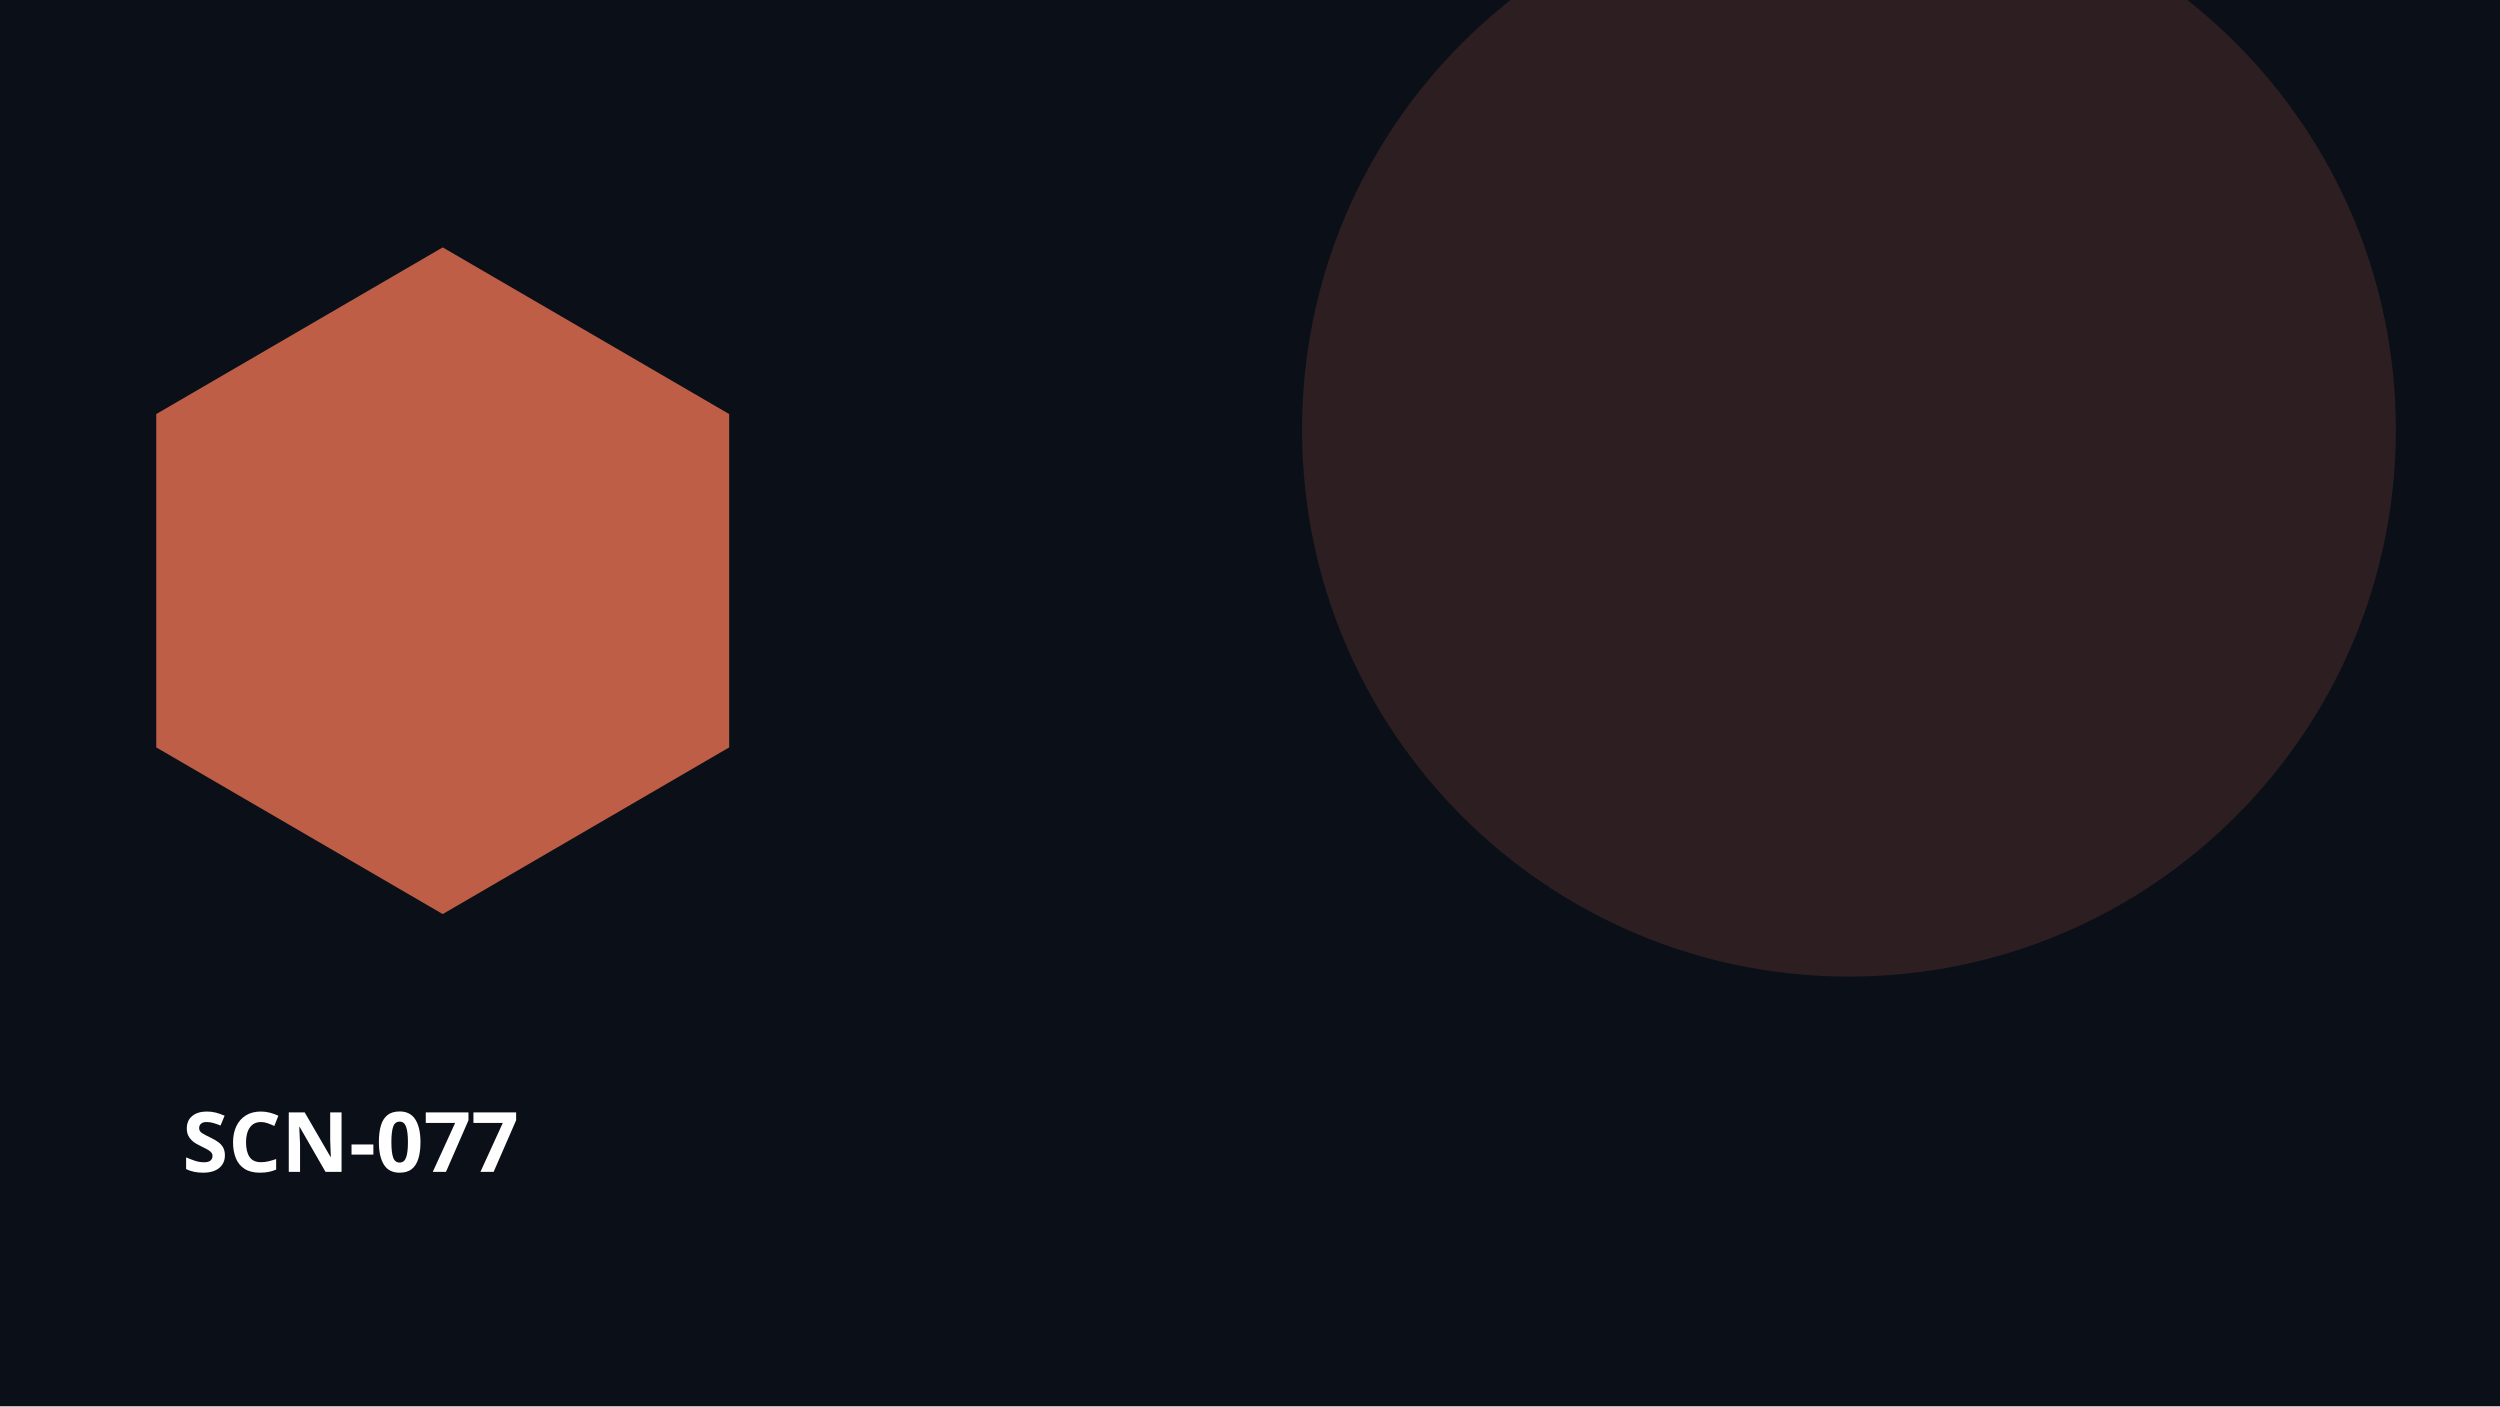
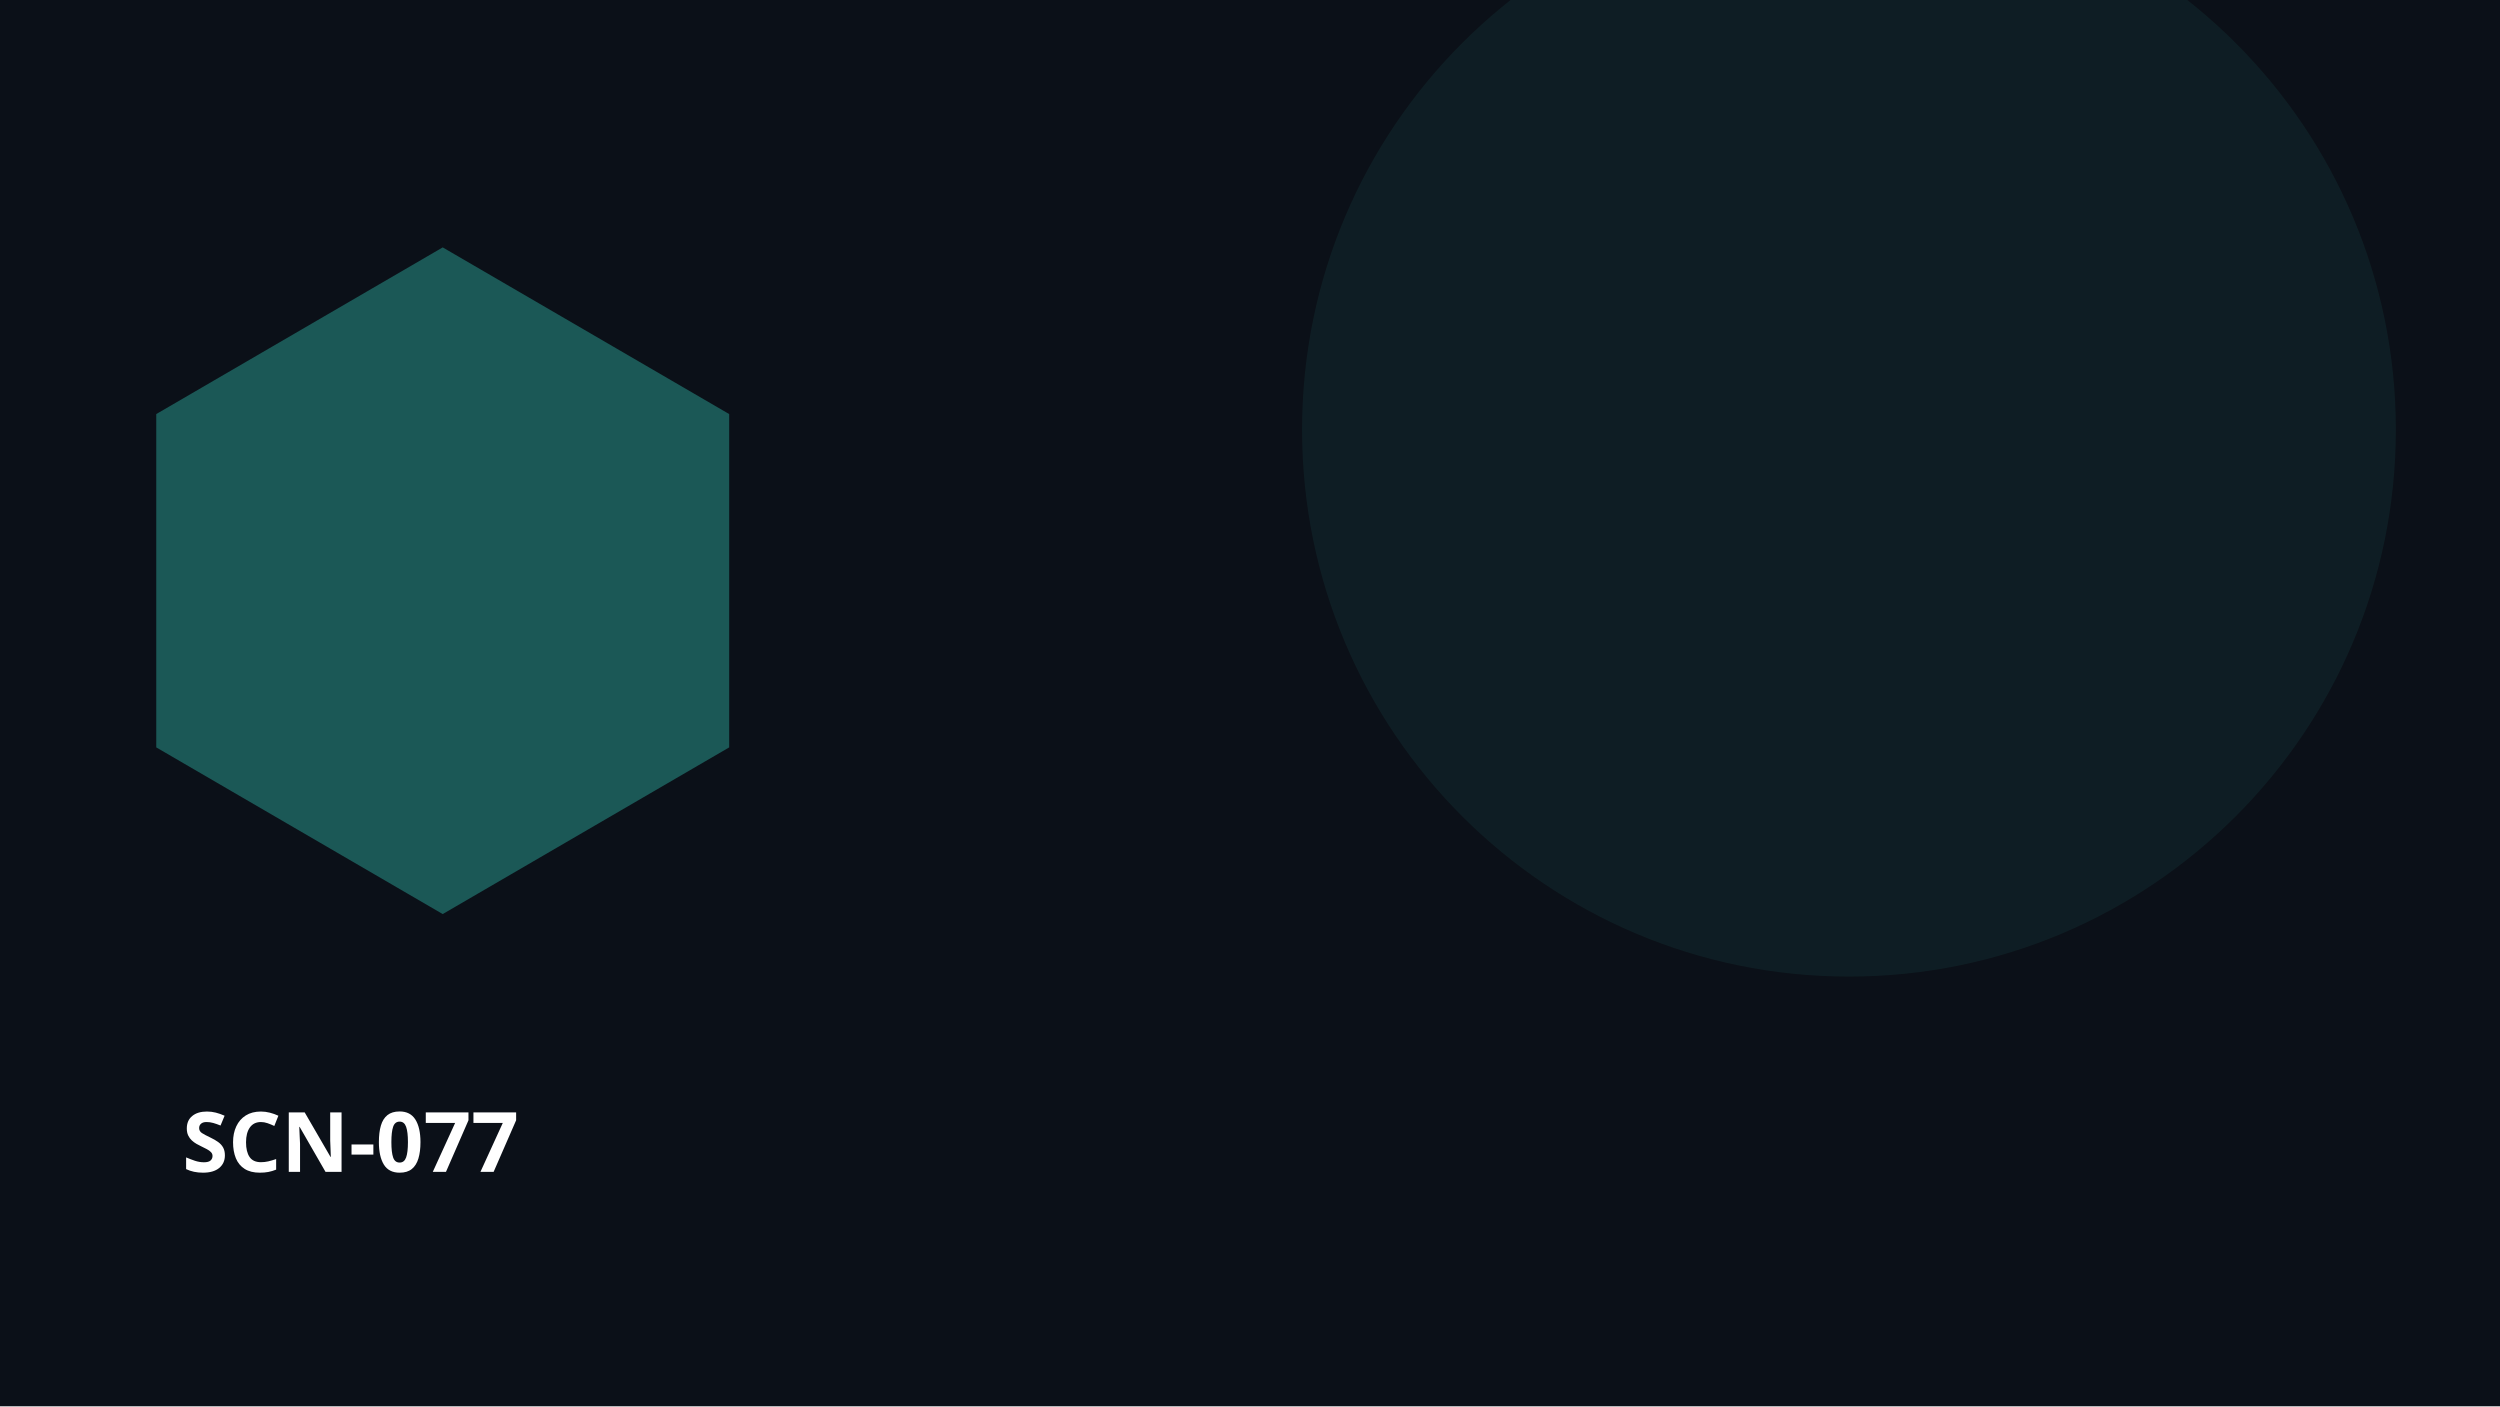
<svg xmlns="http://www.w3.org/2000/svg" viewBox="0 0 960 540">
  <rect width="960" height="540" fill="#0b1018" />
-   <circle cx="710" cy="165" r="210" fill="#e76f51" opacity=".16" />
-   <path d="M170 95l110 64v128l-110 64-110-64V159z" fill="#e76f51" opacity=".82" />
+   <circle cx="710" cy="165" r="210" fill="#1e6864" opacity=".16" />
+   <path d="M170 95l110 64v128l-110 64-110-64V159z" fill="#1e6864" opacity=".82" />
  <text x="70" y="450" fill="#fff" font-family="system-ui" font-size="32" font-weight="700">SCN-077</text>
</svg>
